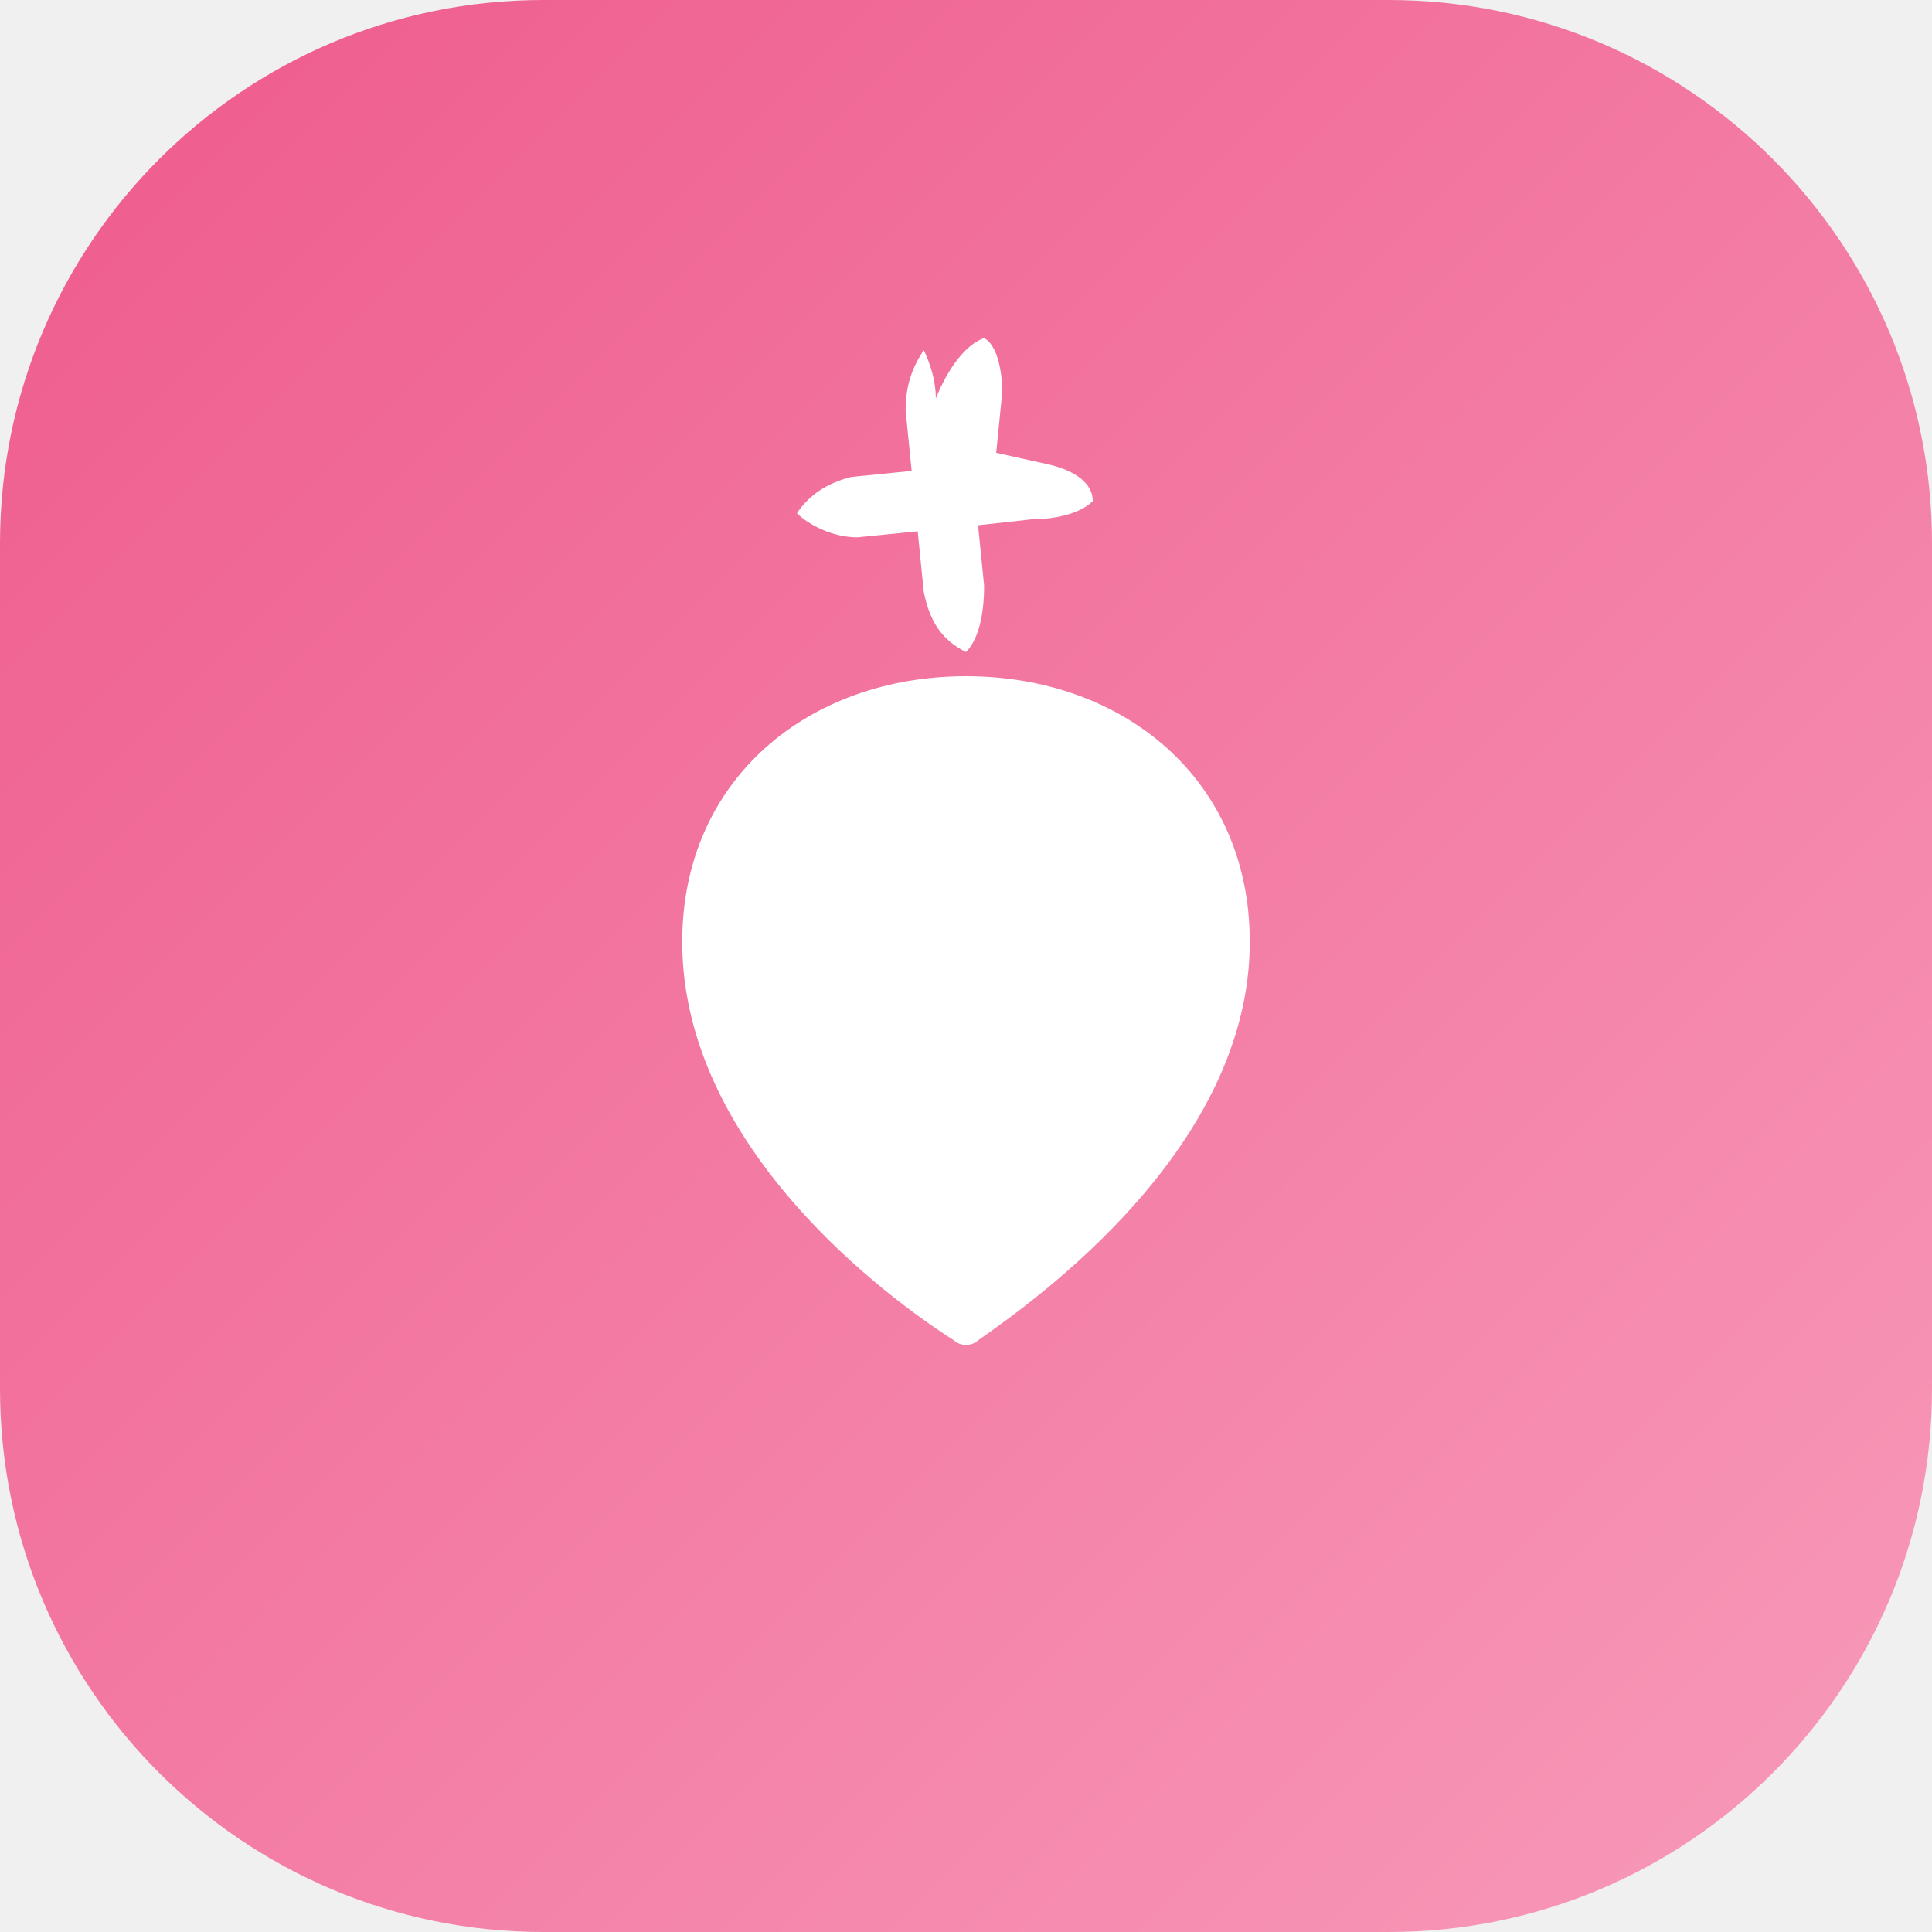
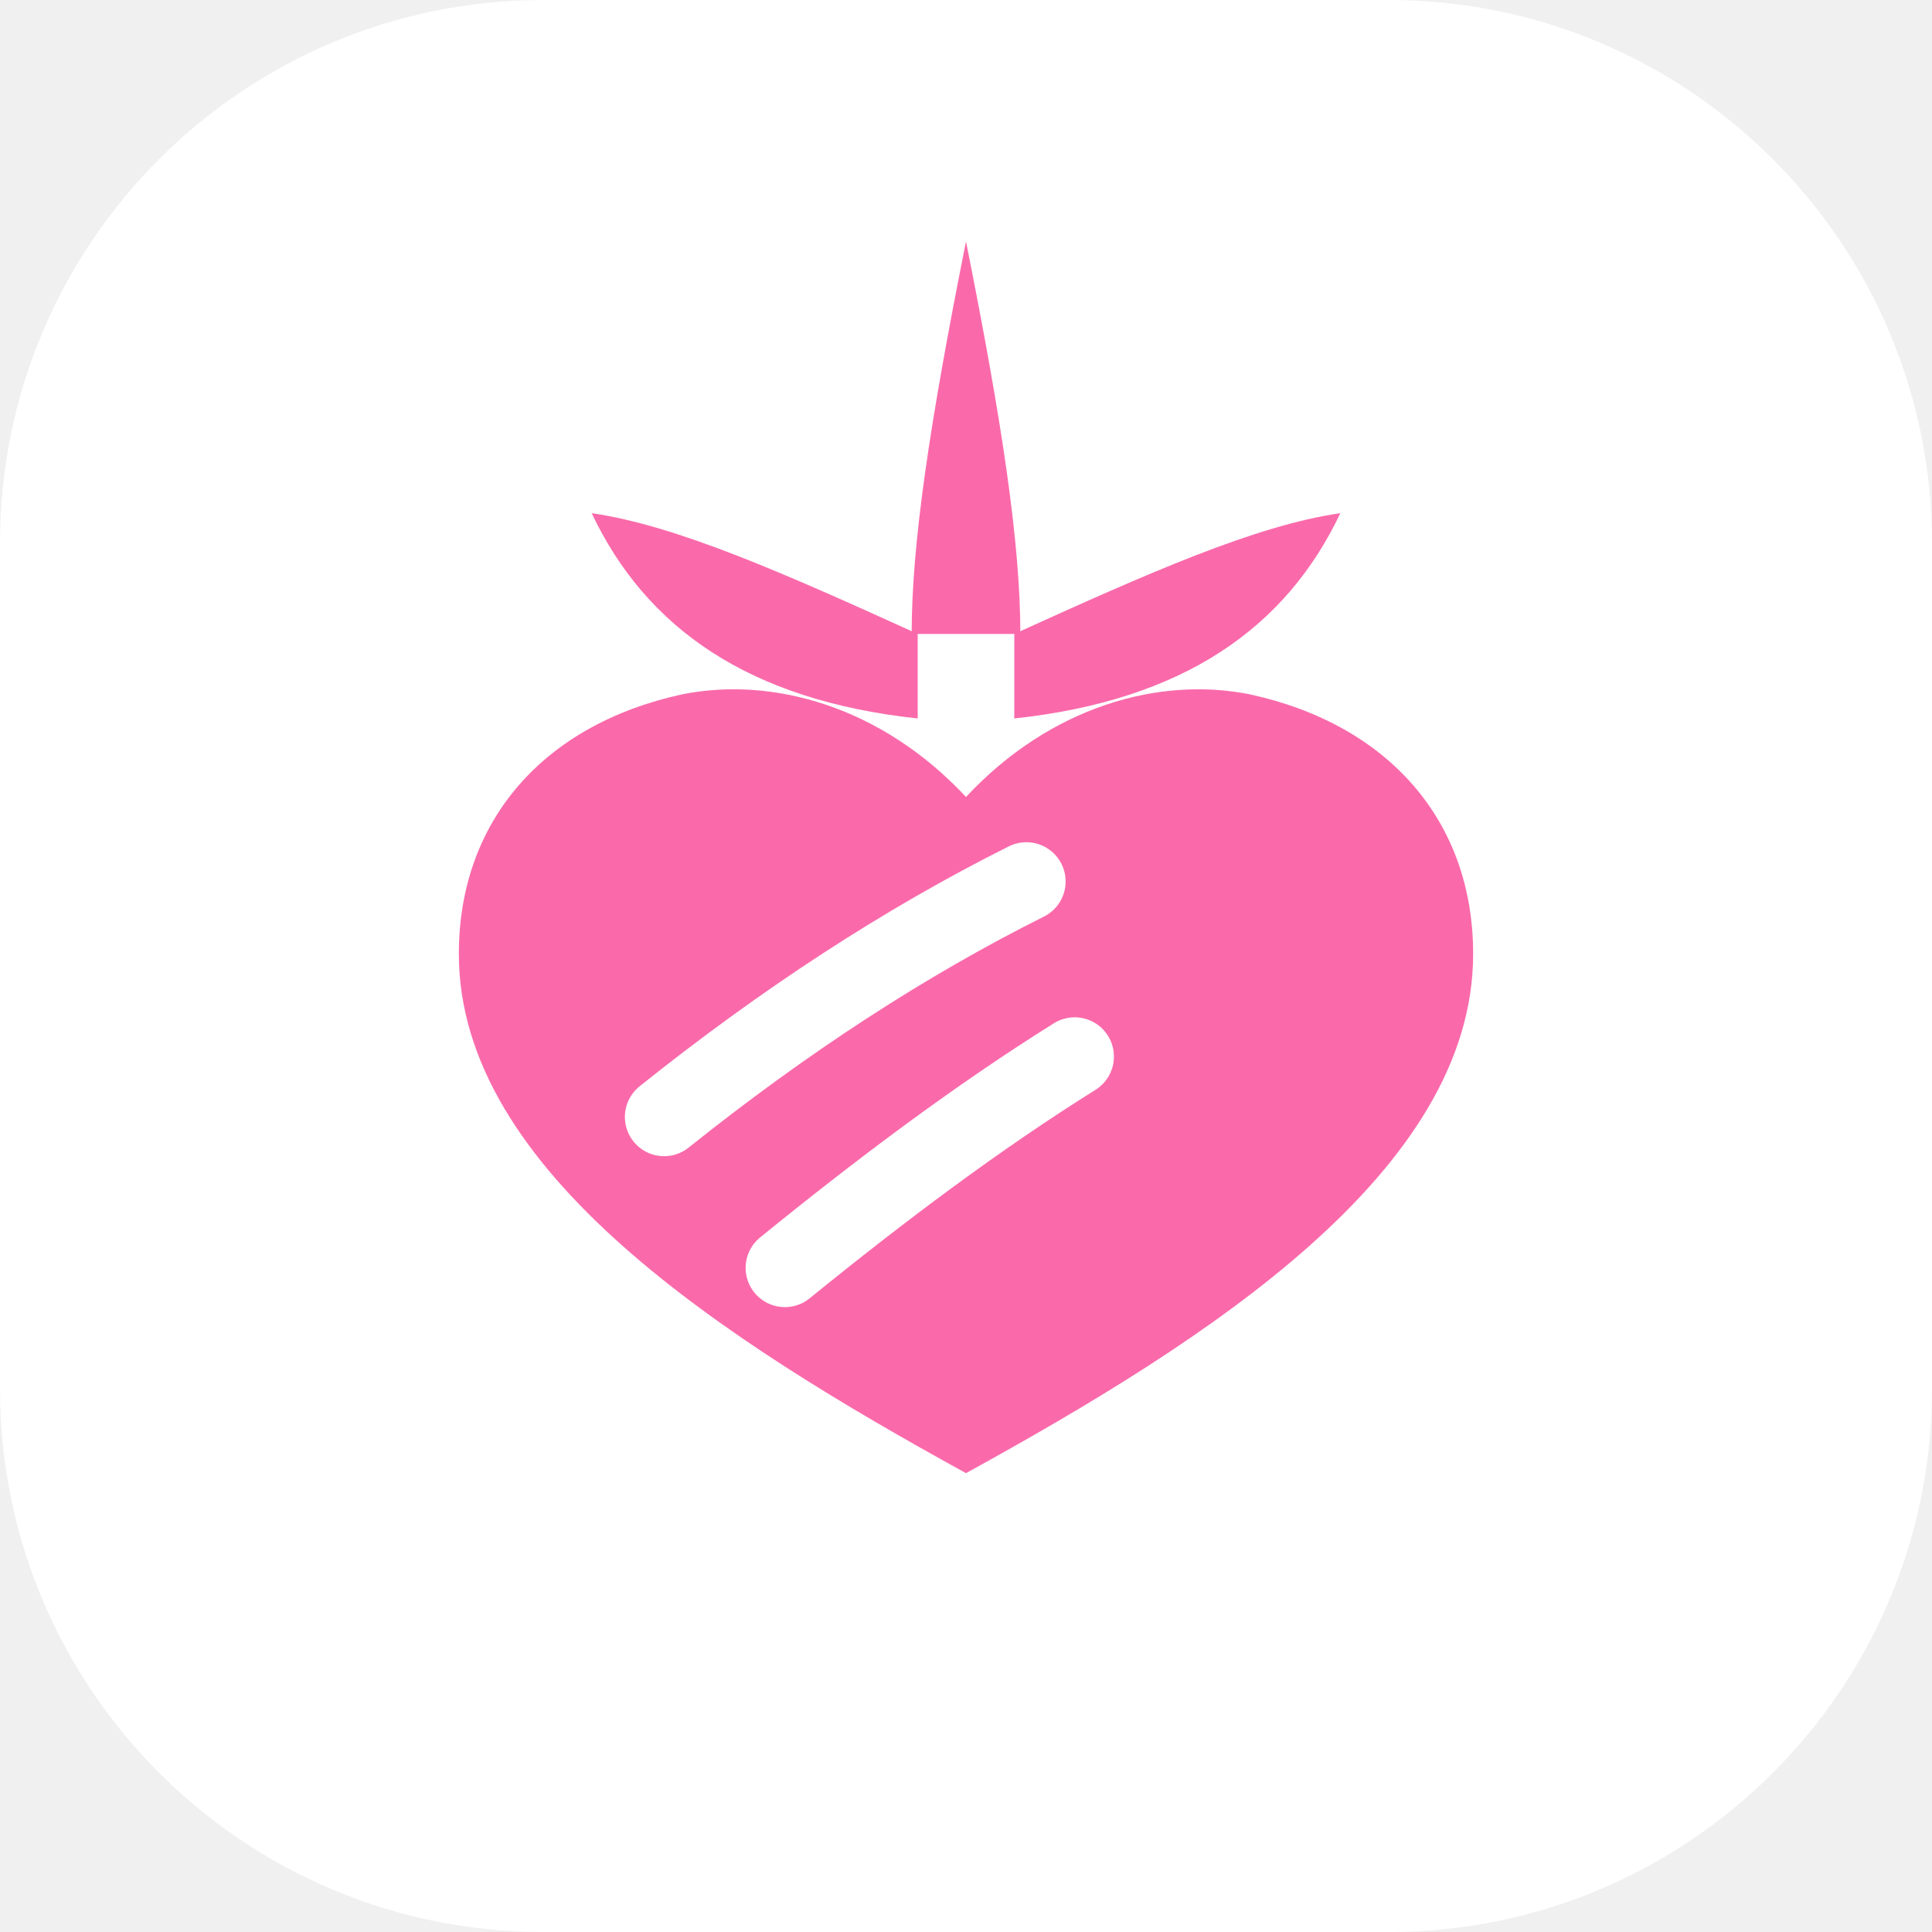
<svg xmlns="http://www.w3.org/2000/svg" viewBox="0 0 32 32">
-   <defs>
-     <linearGradient id="g" x1="0" y1="0" x2="1" y2="1">
-       <stop offset="0%" stop-color="#EE5A8C" />
-       <stop offset="100%" stop-color="#F89BBA" />
-     </linearGradient>
-   </defs>
-   <rect width="32" height="32" rx="9" fill="url(#g)" />
-   <path d="M15.5 6.6c.2-.5.5-.9.8-1 .2.1.3.5.3.9l-.1 1 .9.2c.4.1.7.3.7.6-.2.2-.6.3-1 .3l-.9.1.1 1c0 .5-.1.9-.3 1.1-.4-.2-.6-.5-.7-1l-.1-1-1 .1c-.4 0-.8-.2-1-.4.2-.3.5-.5.9-.6l1-.1-.1-1c0-.4.1-.7.3-1 .1.2.2.5.2.8z" fill="#fff" />
-   <path d="M16 11.2c2.6 0 4.7 1.7 4.7 4.4 0 3.4-3.5 5.9-4.5 6.6-.1.1-.3.1-.4 0-1.1-.7-4.5-3.2-4.5-6.6 0-2.7 2.1-4.4 4.7-4.4z" fill="#fff" />
+   <rect width="32" height="32" rx="9" fill="#fff" />
+   <g fill="#fa6aab">
+     <path d="M16 4c-.6 3-.9 5-.9 6.5h1.8C16.9 9 16.6 7 16 4z" />
+     <path d="M15.2 10.5c-2.2-1-4-1.8-5.4-2 .9 1.9 2.6 3.1 5.4 3.4z" />
+     <path d="M16.8 10.5c2.2-1 4-1.8 5.4-2-.9 1.9-2.6 3.1-5.4 3.4z" />
+     <path d="M16 13.2c-1.4-1.5-3.2-2-4.7-1.7C9 12 7.6 13.6 7.6 15.8c0 3.6 4.4 6.4 8.4 8.6 4-2.2 8.4-5 8.4-8.6 0-2.2-1.4-3.8-3.7-4.3-1.5-.3-3.3.2-4.7 1.7z" />
+   </g>
+   <path d="M11 18.5c2-1.6 4-2.9 6-3.9M13 21c1.6-1.3 3.2-2.5 4.8-3.5" stroke="#fff" stroke-width="1.3" stroke-linecap="round" fill="none" />
</svg>
